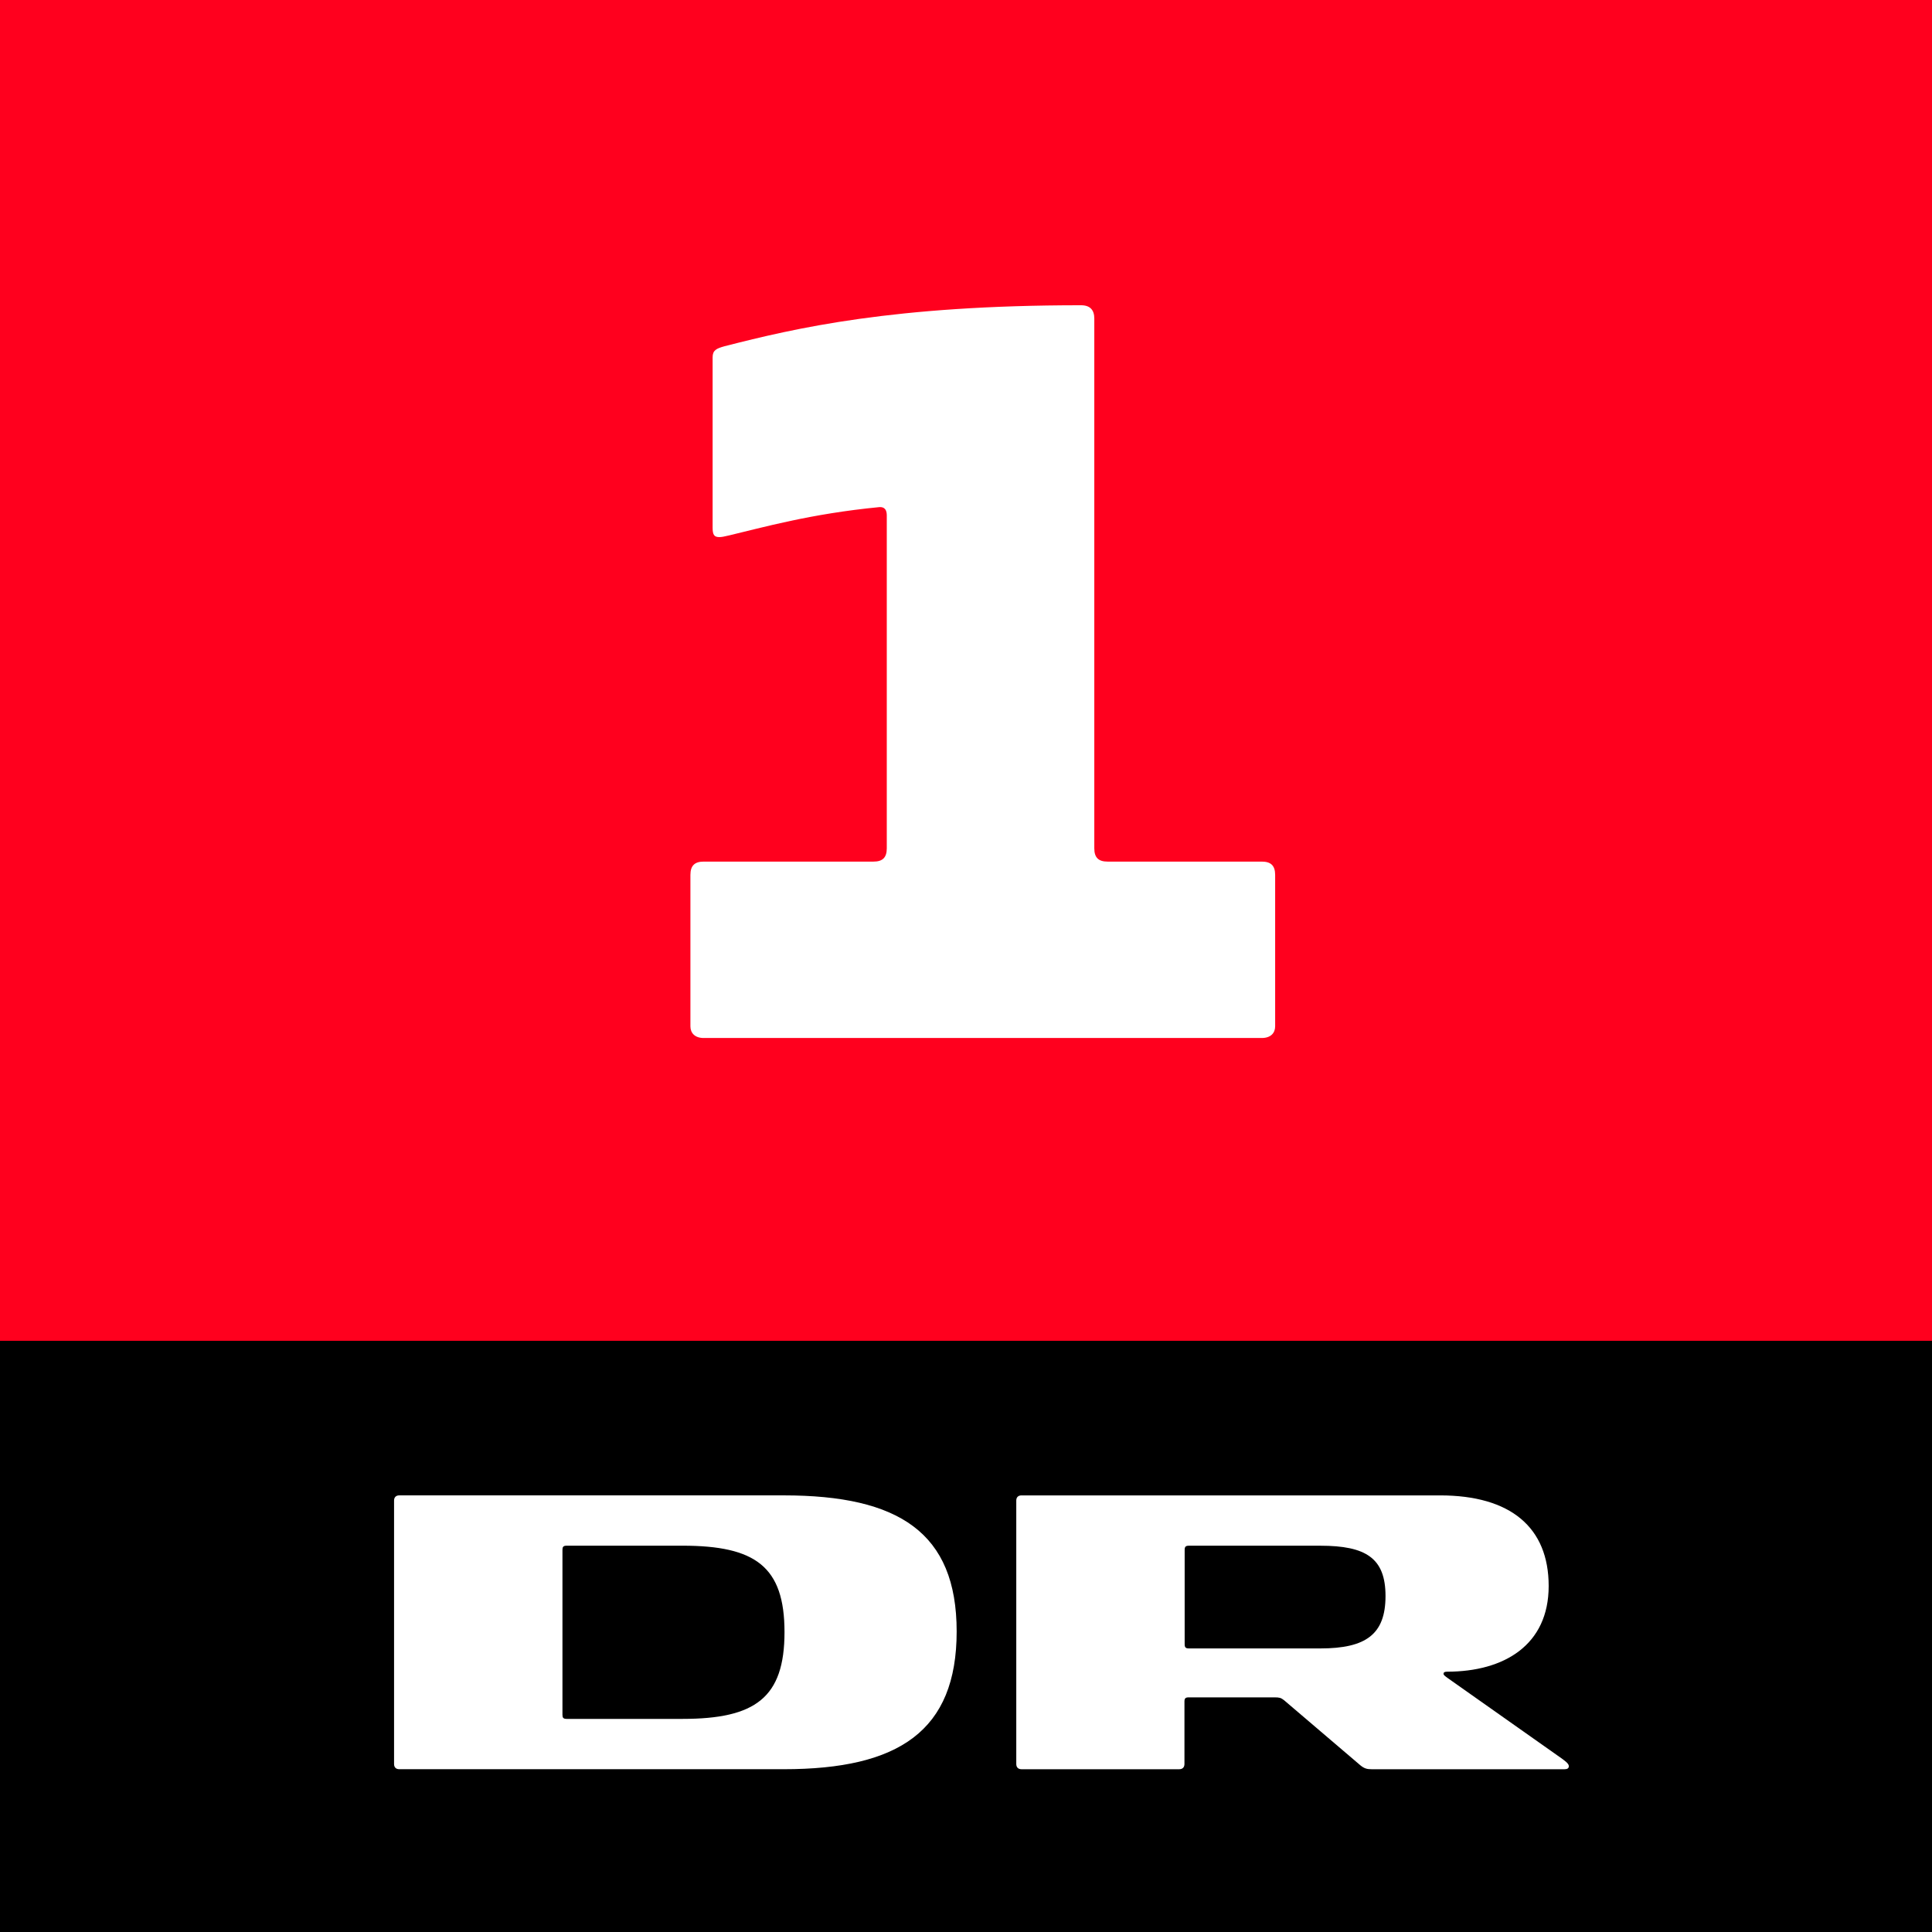
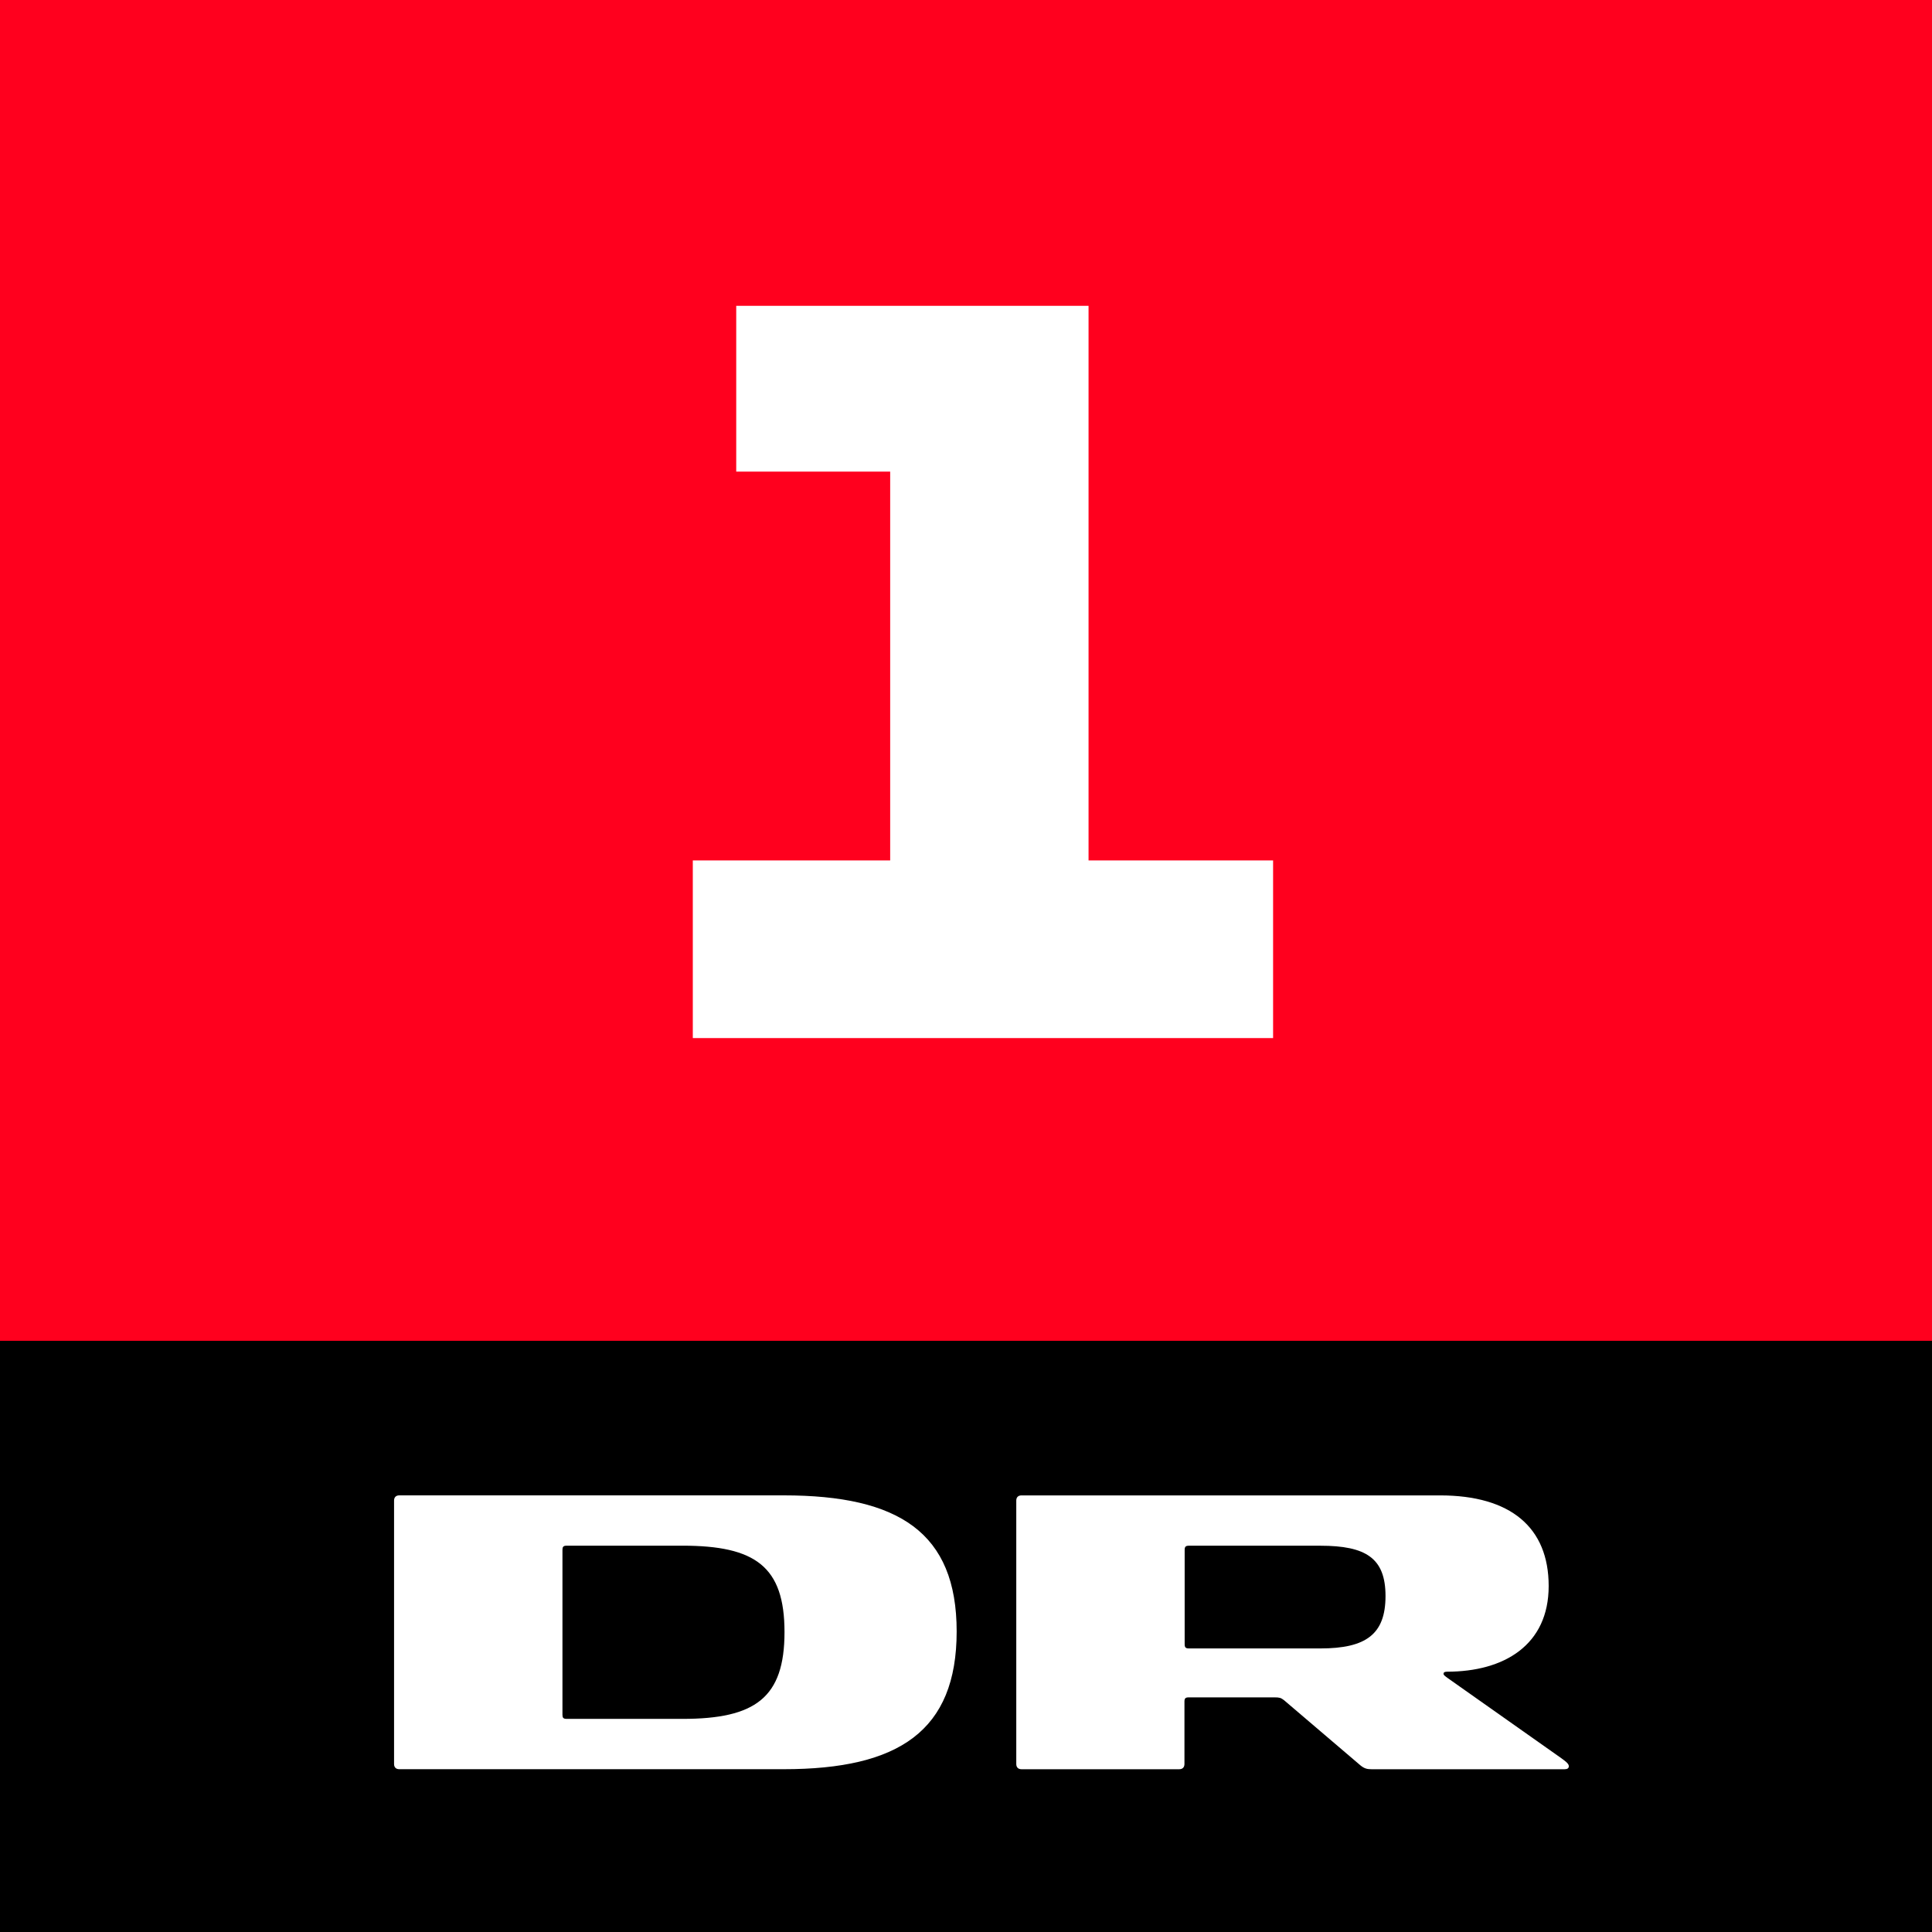
- <svg xmlns="http://www.w3.org/2000/svg" version="1.1" viewBox="0 0 1e3 1e3">
-   <g transform="translate(-1200 887.64)">
-     <path d="m1200-193.64v-694h1e3v694l-166 166h-674z" fill="#ff001e" fill-rule="evenodd" />
-     <path d="m1200 112.36h1e3v-306h-1e3z" />
-     <g transform="matrix(21.649 0 0 -21.649 1556.7 2.0546)">
-       <path d="m-0.159 0h-2.771c-0.083 0-0.099 0.033-0.099 0.1v3.941c0 0.066 0.016 0.1 0.099 0.1h2.771c1.742 0 2.439-0.498 2.439-2.066 0-1.569-0.697-2.075-2.439-2.075m2.422 5.344h-9.193c-0.083 0-0.125-0.05-0.125-0.124v-6.299c0-0.075 0.042-0.124 0.125-0.124h9.193c2.746 0 4.133 0.912 4.133 3.294 0 2.365-1.387 3.253-4.133 3.253" fill="#fff" />
-     </g>
-     <g transform="matrix(21.649 0 0 -21.649 1890.9 -34.413)">
-       <path d="m-0.348 0h-3.142c-0.075 0-0.1 0.025-0.1 0.099v2.258c0 0.074 0.025 0.099 0.1 0.099h3.142c1.096 0 1.56-0.299 1.56-1.203 0-0.913-0.464-1.253-1.56-1.253m5.76-2.622-2.705 1.908c-0.067 0.05-0.108 0.075-0.108 0.108s0.025 0.05 0.083 0.05c1.369 0 2.431 0.639 2.431 2.049 0 1.403-0.913 2.166-2.597 2.166h-10.007c-0.083 0-0.125-0.049-0.125-0.124v-6.298c0-0.075 0.042-0.125 0.125-0.125h3.771c0.083 0 0.125 0.05 0.125 0.125v1.493c0 0.075 0.024 0.1 0.099 0.1h2.057c0.108 0 0.15-8e-3 0.224-0.067l1.828-1.559c0.092-0.075 0.158-0.092 0.265-0.092h4.617c0.067 0 0.1 0.025 0.1 0.075 0 0.066-0.117 0.141-0.183 0.191" fill="#fff" />
-     </g>
-     <g transform="matrix(1.8668 0 0 1.8668 331.38 663.05)" fill="#fff">
-       <g transform="matrix(28.108 0 0 -28.108 768.71 -742.35)" fill="#fff">
-         <path d="m0 0c0 0.082-0.039 0.131-0.131 0.131-1.85 0-2.813-0.224-3.519-0.405-0.077-0.022-0.115-0.038-0.115-0.109v-1.68c0-0.071 0.016-0.093 0.066-0.093 0.022 0 0.049 5e-3 0.098 0.017 0.323 0.076 0.799 0.213 1.483 0.279 0.022 0 0.071 0 0.071-0.083v-3.283c0-0.093-0.043-0.131-0.131-0.131h-1.675c-0.087 0-0.131-0.038-0.131-0.131v-1.494c0-0.066 0.044-0.115 0.131-0.115h5.505c0.088 0 0.132 0.049 0.132 0.115v1.494c0 0.093-0.044 0.131-0.132 0.131h-1.521c-0.088 0-0.131 0.038-0.131 0.131z" fill="#fff" />
-       </g>
-     </g>
+ <svg xmlns="http://www.w3.org/2000/svg" width="1e3" height="1e3" version="1.1">
+   <path d="m0 694v-694h1e3v694l-166 166h-674z" fill="#ff001e" fill-rule="evenodd" />
+   <path d="m0 1e3h1e3v-306h-1e3z" />
+   <g transform="matrix(21.649 0 0 -21.649 356.7 889.69)">
+     <path d="m-0.159 0h-2.771c-0.083 0-0.099 0.033-0.099 0.1v3.941c0 0.066 0.016 0.1 0.099 0.1h2.771c1.742 0 2.439-0.498 2.439-2.066 0-1.569-0.697-2.075-2.439-2.075m2.422 5.344h-9.193c-0.083 0-0.125-0.05-0.125-0.124v-6.299c0-0.075 0.042-0.124 0.125-0.124h9.193c2.746 0 4.133 0.912 4.133 3.294 0 2.365-1.387 3.253-4.133 3.253" fill="#fff" />
  </g>
+   <g transform="matrix(21.649 0 0 -21.649 690.9 853.23)">
+     <path d="m-0.348 0h-3.142c-0.075 0-0.1 0.025-0.1 0.099v2.258c0 0.074 0.025 0.099 0.1 0.099h3.142c1.096 0 1.56-0.299 1.56-1.203 0-0.913-0.464-1.253-1.56-1.253m5.76-2.622-2.705 1.908c-0.067 0.05-0.108 0.075-0.108 0.108s0.025 0.05 0.083 0.05c1.369 0 2.431 0.639 2.431 2.049 0 1.403-0.913 2.166-2.597 2.166h-10.007c-0.083 0-0.125-0.049-0.125-0.124v-6.298c0-0.075 0.042-0.125 0.125-0.125h3.771c0.083 0 0.125 0.05 0.125 0.125v1.493c0 0.075 0.024 0.1 0.099 0.1h2.057c0.108 0 0.15-8e-3 0.224-0.067l1.828-1.559c0.092-0.075 0.158-0.092 0.265-0.092h4.617c0.067 0 0.1 0.025 0.1 0.075 0 0.066-0.117 0.141-0.183 0.191" fill="#fff" />
+   </g>
+   <path d="m358.6 537.31h300.35v-91.944h-95.519v-287.07h-182.36v85.814h79.685v201.25h-102.16z" fill="#fff" />
</svg>
